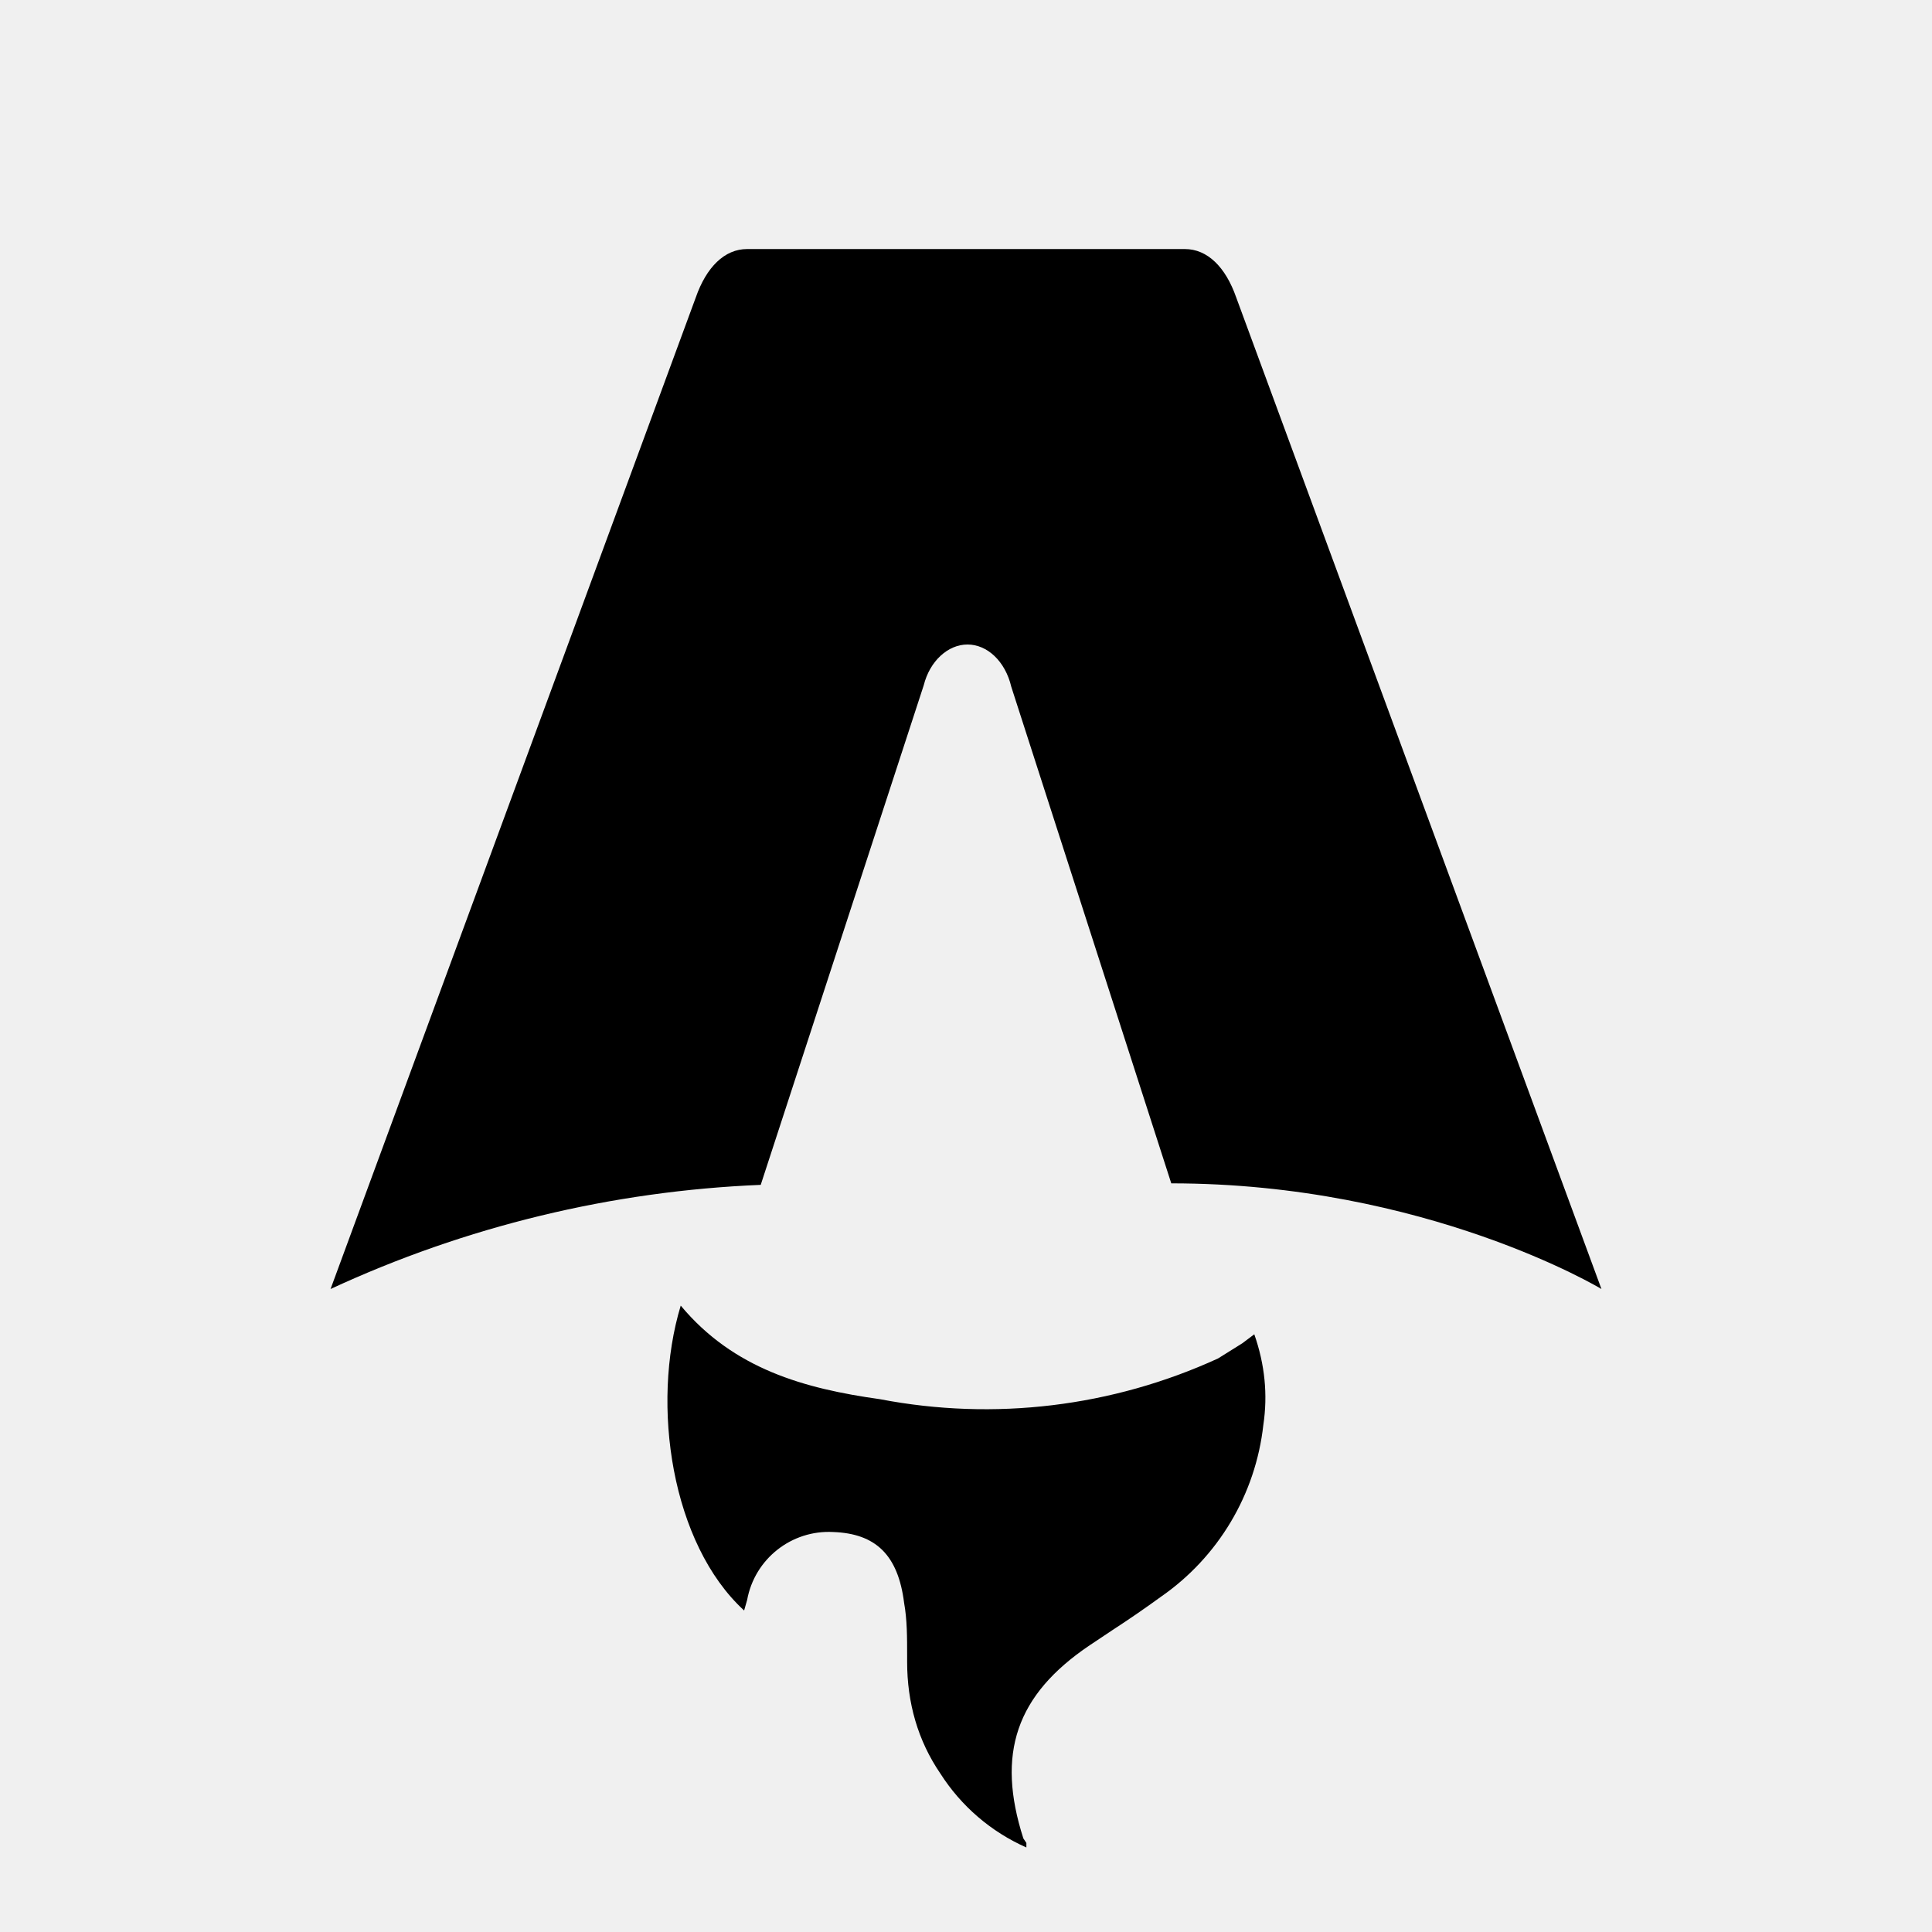
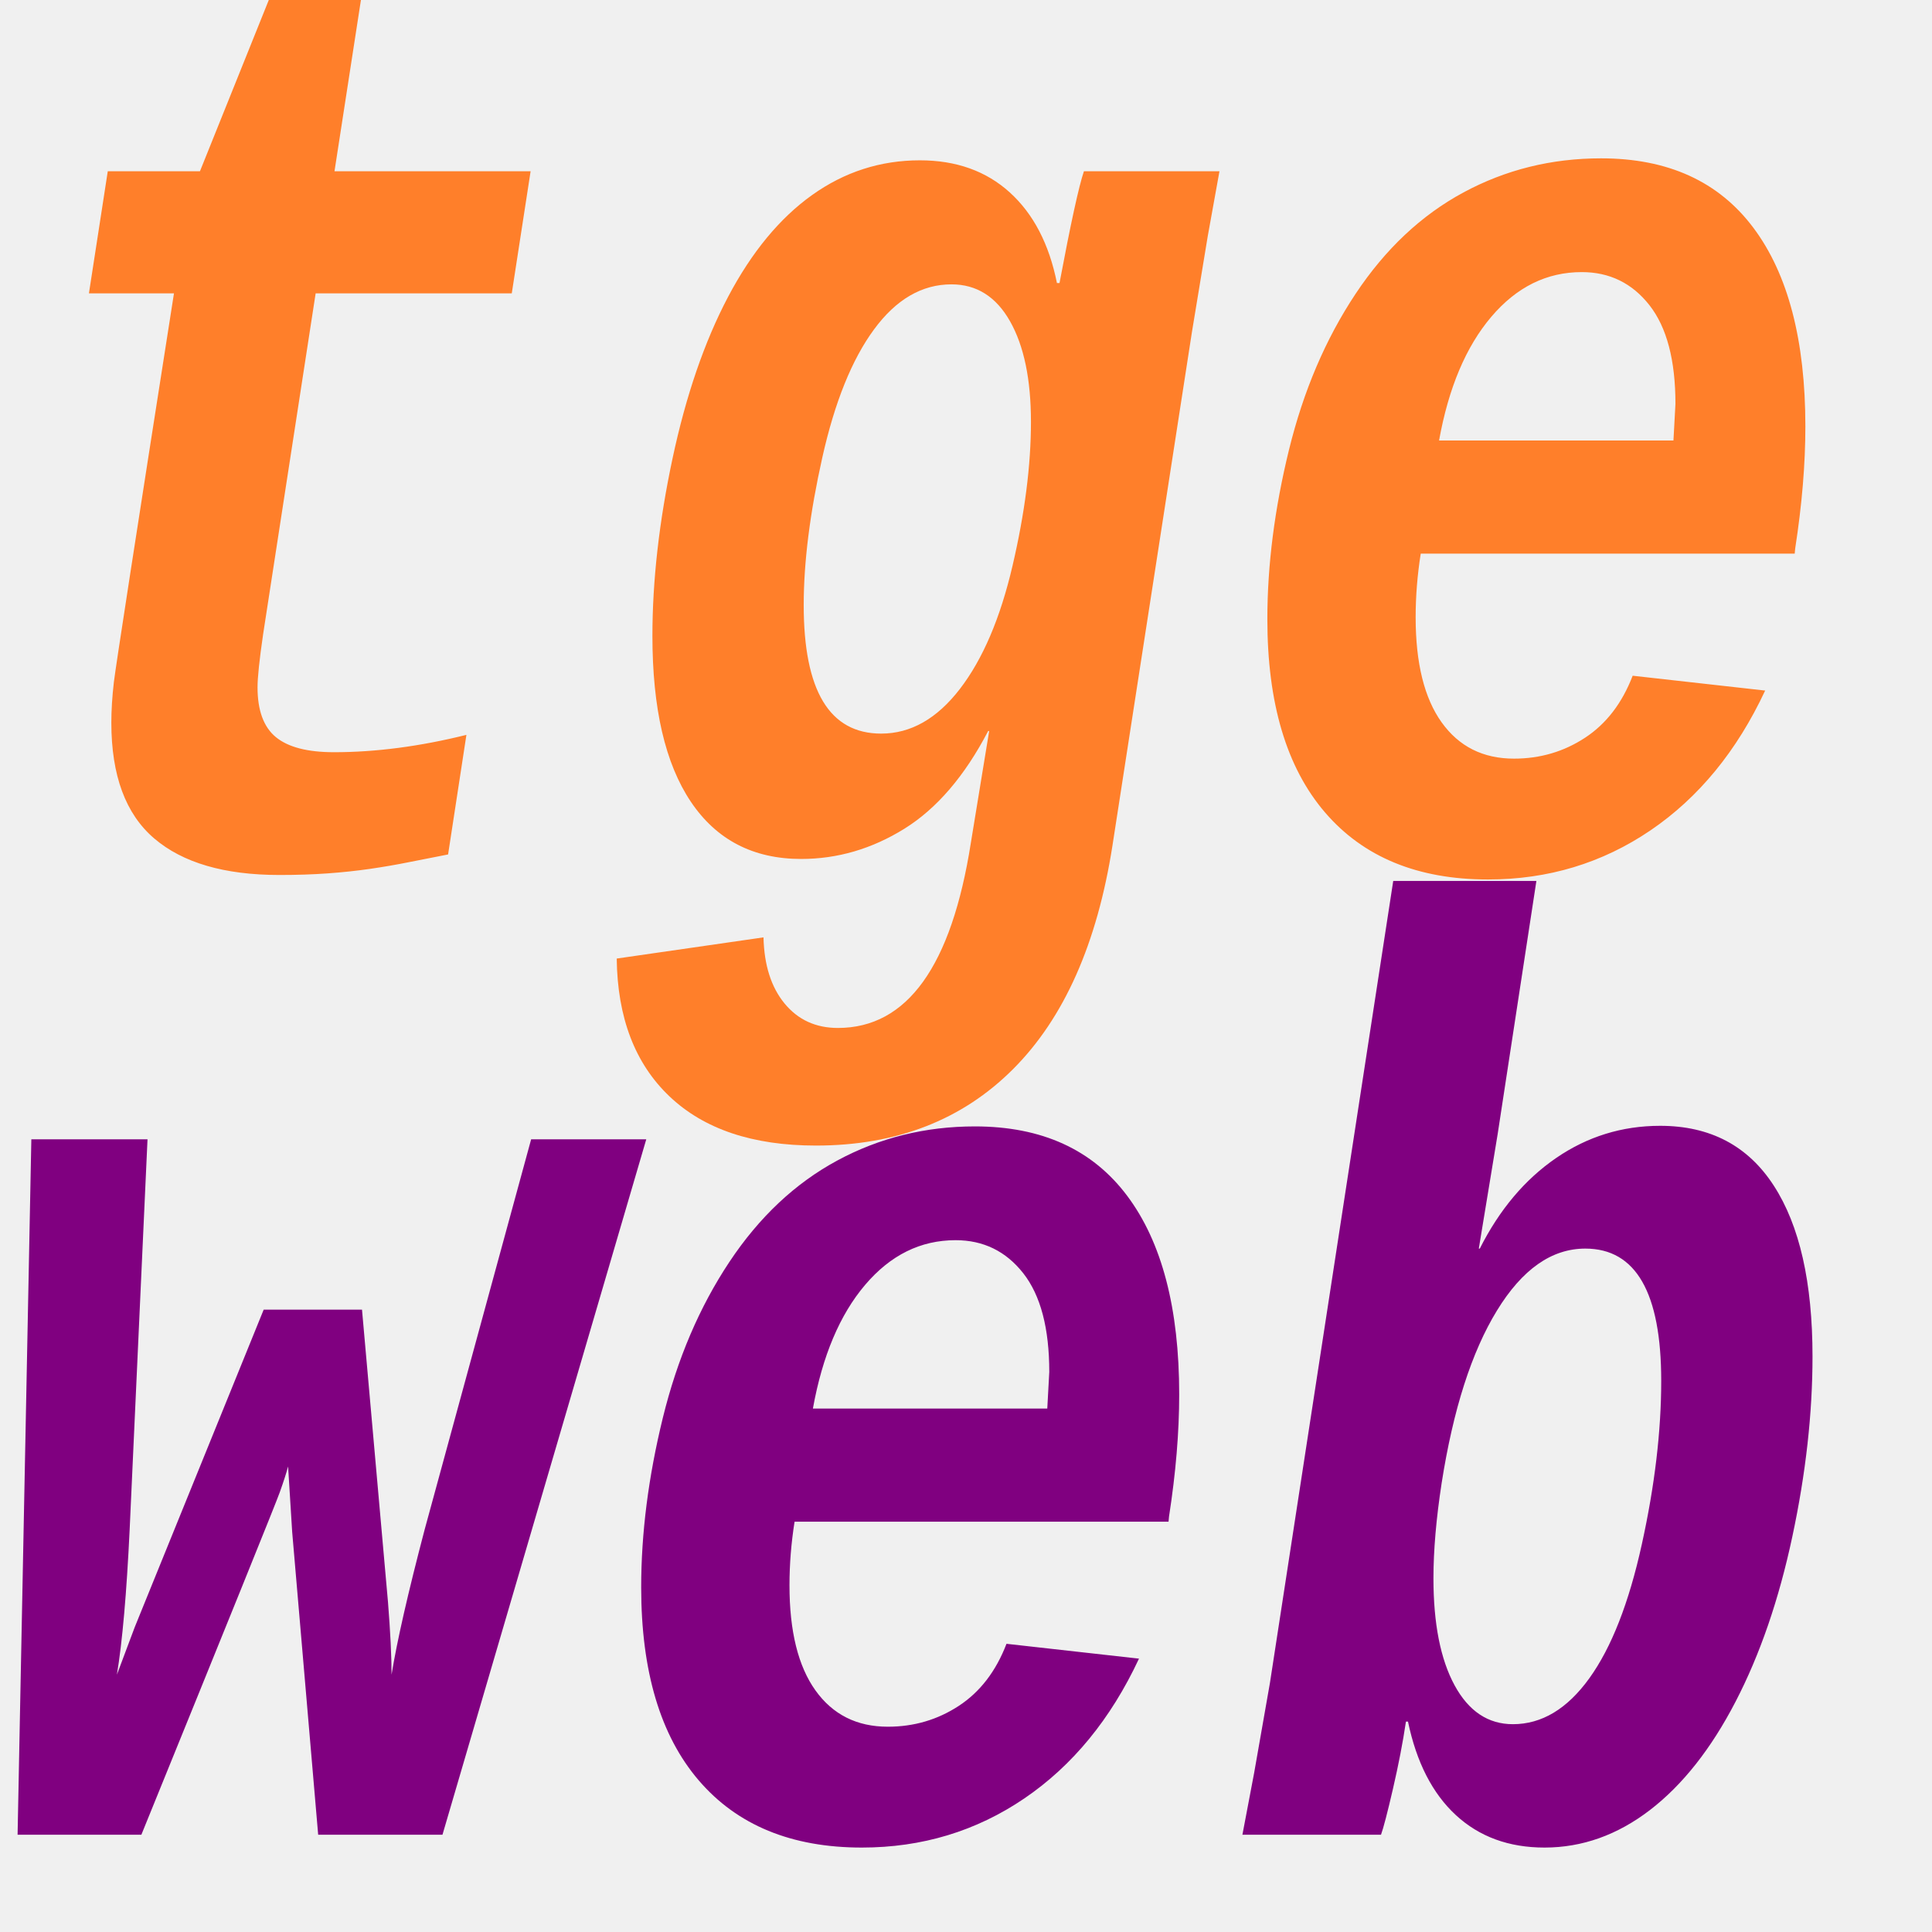
- <svg xmlns="http://www.w3.org/2000/svg" fill="none" viewBox="0 0 128 128">
-   <path d="M50.4 78.5a75.1 75.1 0 0 0-28.5 6.9l24.2-65.7c.7-2 1.9-3.2 3.4-3.2h29c1.5 0 2.7 1.2 3.4 3.2l24.2 65.7s-11.6-7-28.5-7L67 45.5c-.4-1.7-1.6-2.8-2.9-2.8-1.3 0-2.5 1.1-2.9 2.7L50.4 78.5Zm-1.1 28.2Zm-4.2-20.2c-2 6.6-.6 15.8 4.2 20.2a17.5 17.5 0 0 1 .2-.7 5.5 5.5 0 0 1 5.7-4.5c2.8.1 4.3 1.5 4.7 4.7.2 1.1.2 2.3.2 3.5v.4c0 2.7.7 5.2 2.2 7.4a13 13 0 0 0 5.7 4.9v-.3l-.2-.3c-1.8-5.6-.5-9.5 4.4-12.8l1.5-1a73 73 0 0 0 3.2-2.2 16 16 0 0 0 6.8-11.4c.3-2 .1-4-.6-6l-.8.6-1.6 1a37 37 0 0 1-22.4 2.7c-5-.7-9.7-2-13.2-6.2Z" />
-   <style>
-         path { fill: #000; }
-         @media (prefers-color-scheme: dark) {
-             path { fill: #FFF; }
-         }
-     </style>
+ <svg xmlns="http://www.w3.org/2000/svg" width="512" height="512" viewBox="0 0 512 512" version="1.1" id="svg5">
+   <defs id="defs2" />
+   <g id="layer1">
+     <text xml:space="preserve" style="font-size:310.582px;line-height:0.7;letter-spacing:0px;word-spacing:0px;fill:#ff7f2a;stroke-width:1.618" x="-8.267" y="204.483" id="text119" transform="scale(0.890344,1.123161)">
+       <tspan x="-8.267" y="204.483" style="font-style:italic;font-variant:normal;font-weight:bold;font-stretch:normal;font-size:310.582px;font-family:'Courier New';-inkscape-font-specification:'Courier New Bold Italic';fill:#ff7f2a;stroke-width:1.618" id="tspan331" dx="0" dy="0">tge</tspan>
+       <tspan x="-8.267" y="432.9" style="font-style:italic;font-variant:normal;font-weight:bold;font-stretch:normal;font-size:310.582px;font-family:'Courier New';-inkscape-font-specification:'Courier New Bold Italic';fill:#800080;stroke-width:1.618" id="tspan335">web</tspan>
+     </text>
+   </g>
</svg>
